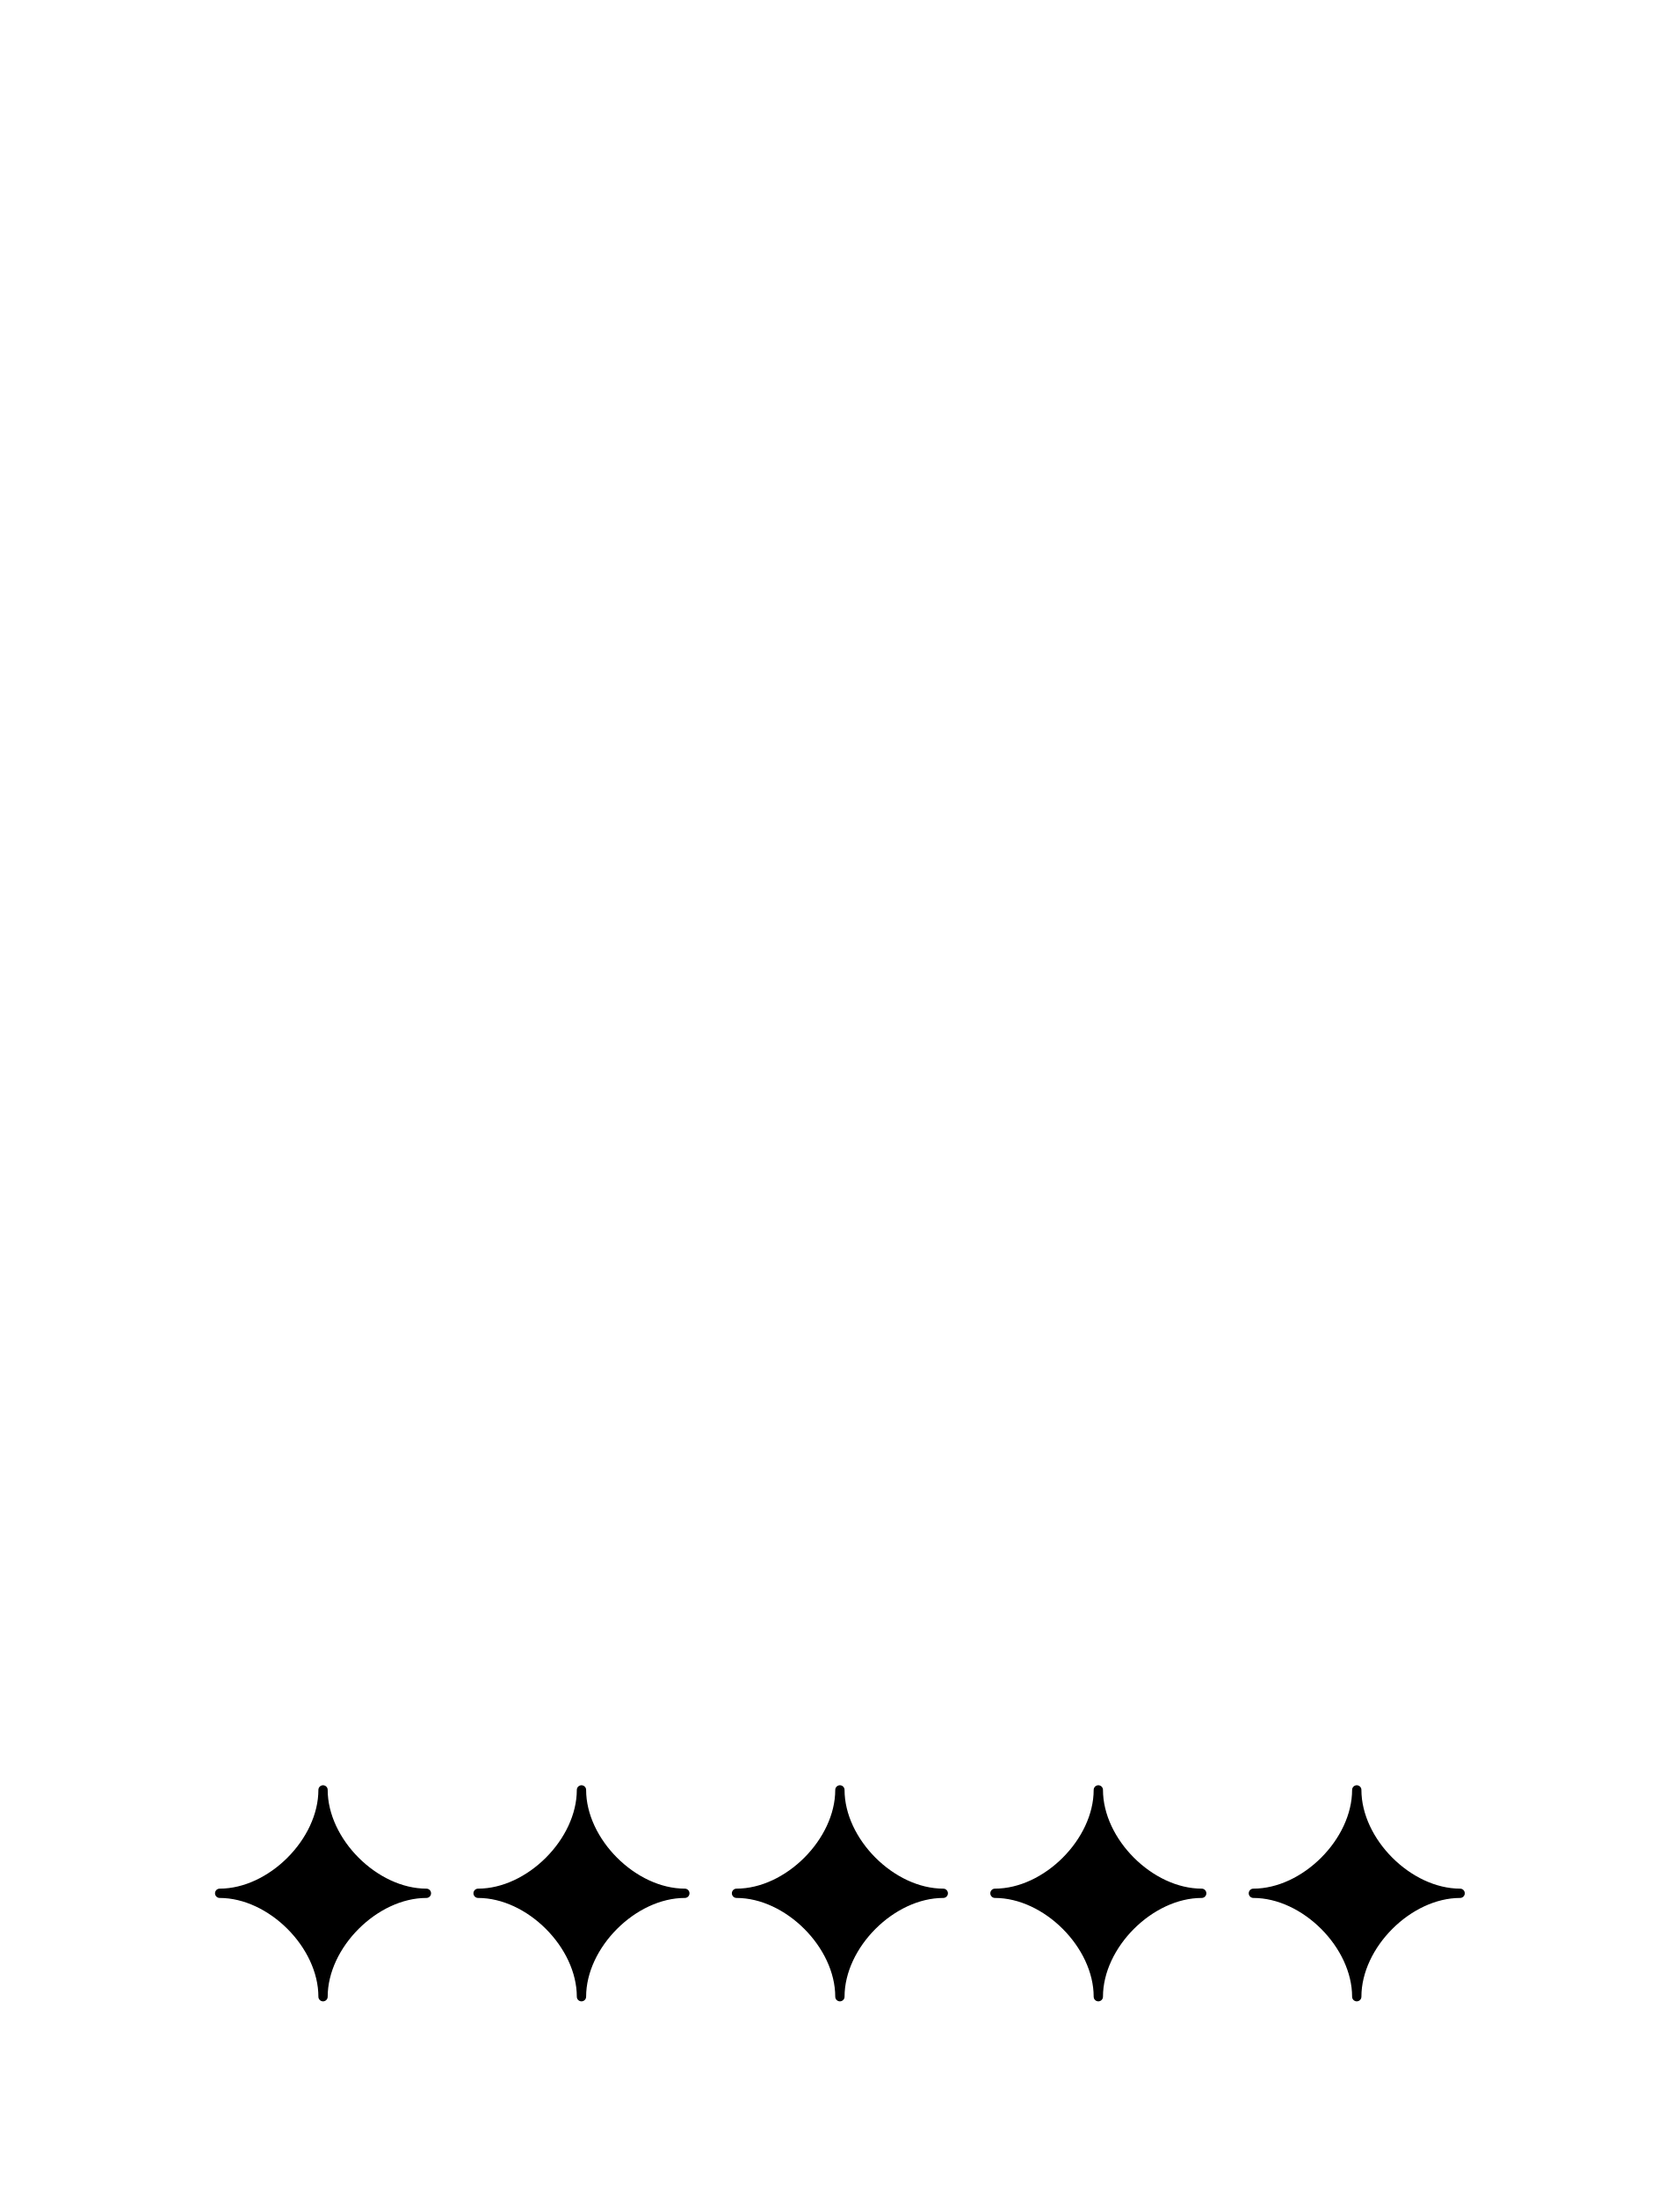
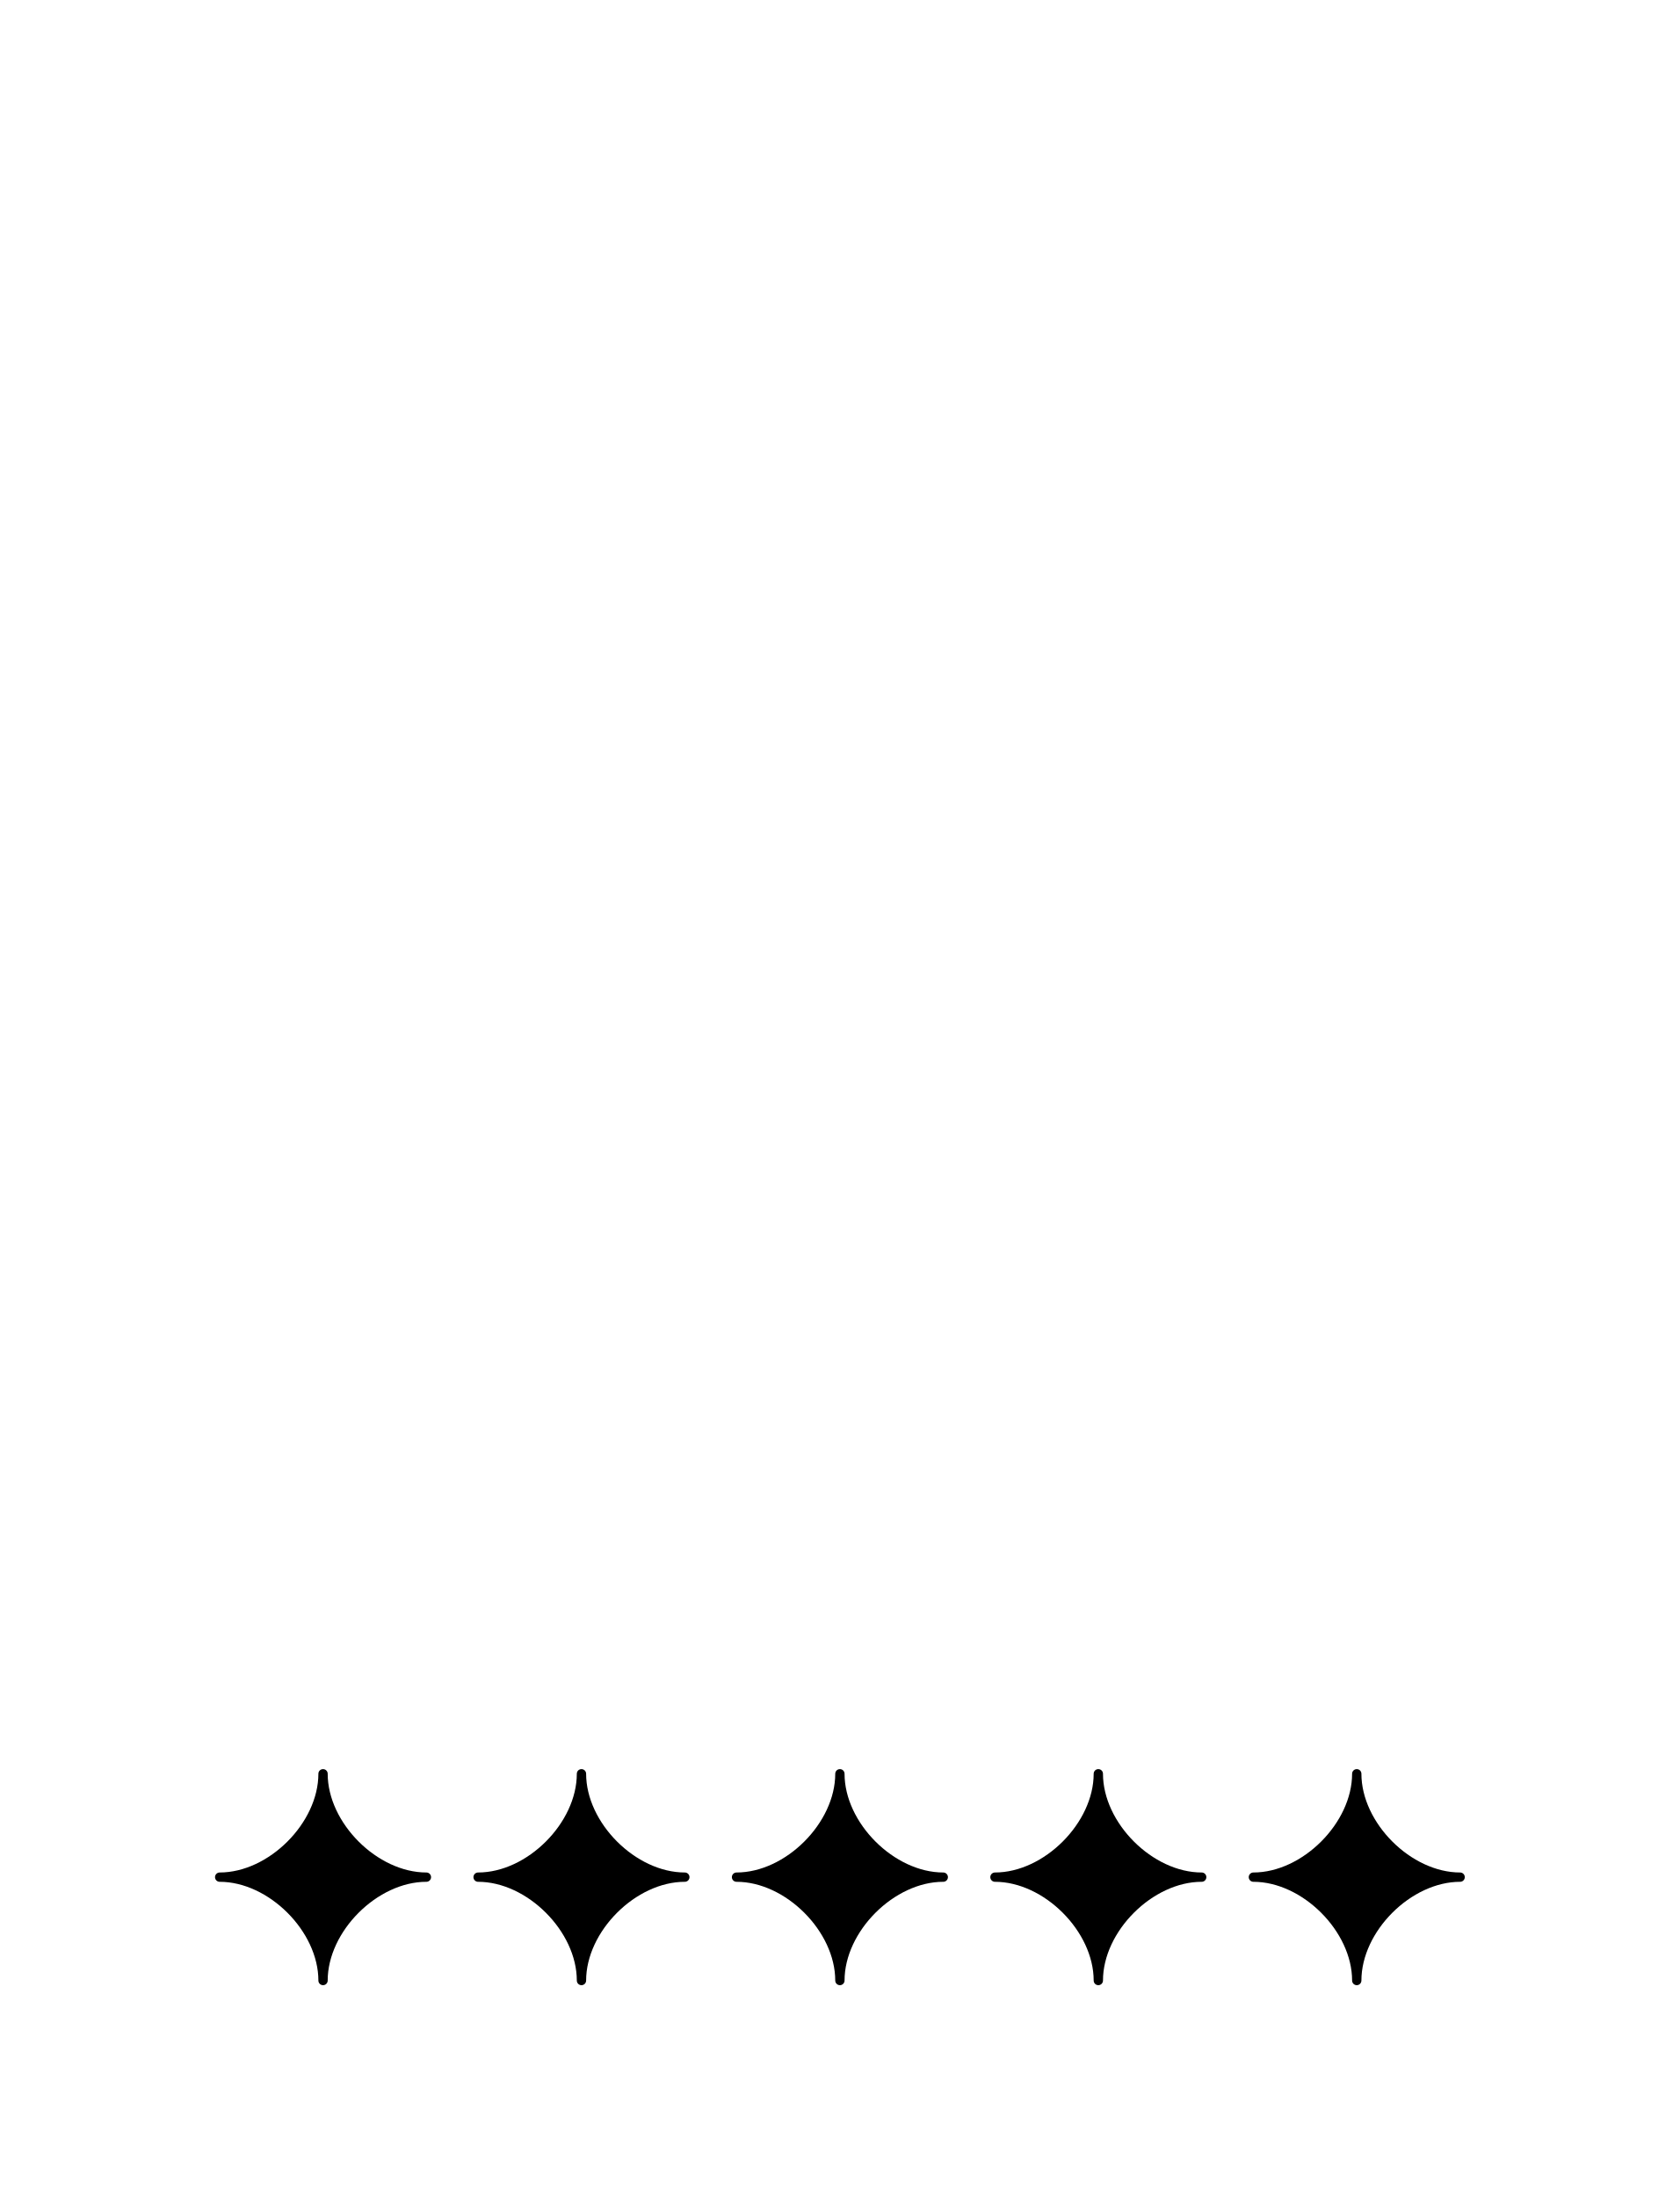
<svg xmlns="http://www.w3.org/2000/svg" viewBox="0 0 2600 3400" fill="none">
  <defs>
    <g id="mainstar">
      <path transform="scale(1.6)" d="M 0 100 C 0 50 50 0 100 0 C 50 0 0 -50 0 -100 C 0 -50 -50 0 -100 0 C -50 0 0 50 0 100 Z" stroke-linejoin="round" fill="black" stroke="black" stroke-width="9" />
    </g>
  </defs>
-   <use href="#mainstar" transform="translate(0500,2930)" />
-   <use href="#mainstar" transform="translate(0900,2930)" />
-   <use href="#mainstar" transform="translate(1300,2930)" />
-   <use href="#mainstar" transform="translate(1700,2930)" />
-   <use href="#mainstar" transform="translate(2100,2930)" />
+   <use href="#mainstar" transform="translate(0500,2905)" />
+   <use href="#mainstar" transform="translate(0900,2905)" />
+   <use href="#mainstar" transform="translate(1300,2905)" />
+   <use href="#mainstar" transform="translate(1700,2905)" />
+   <use href="#mainstar" transform="translate(2100,2905)" />
</svg>
